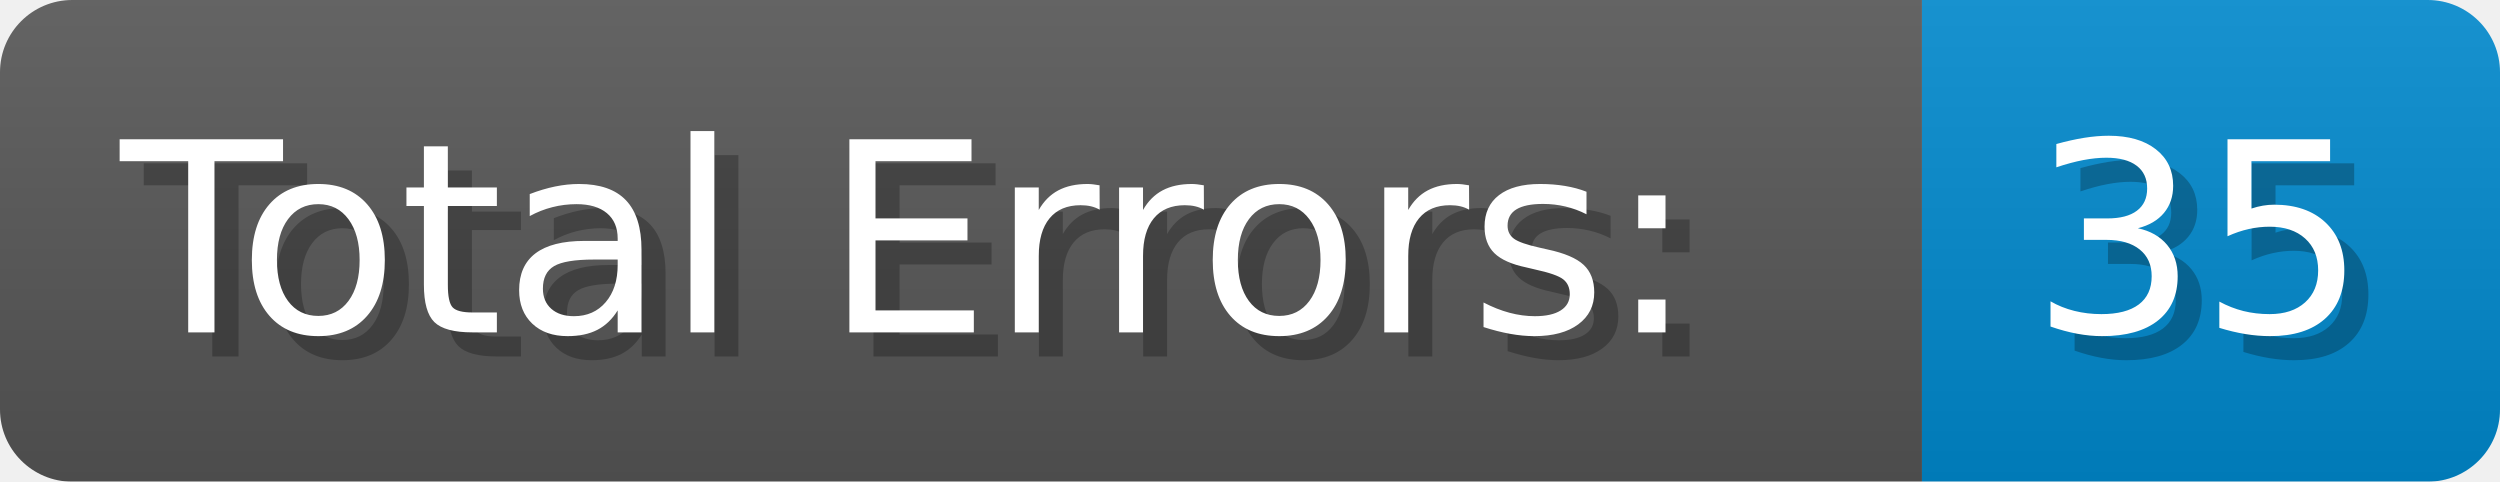
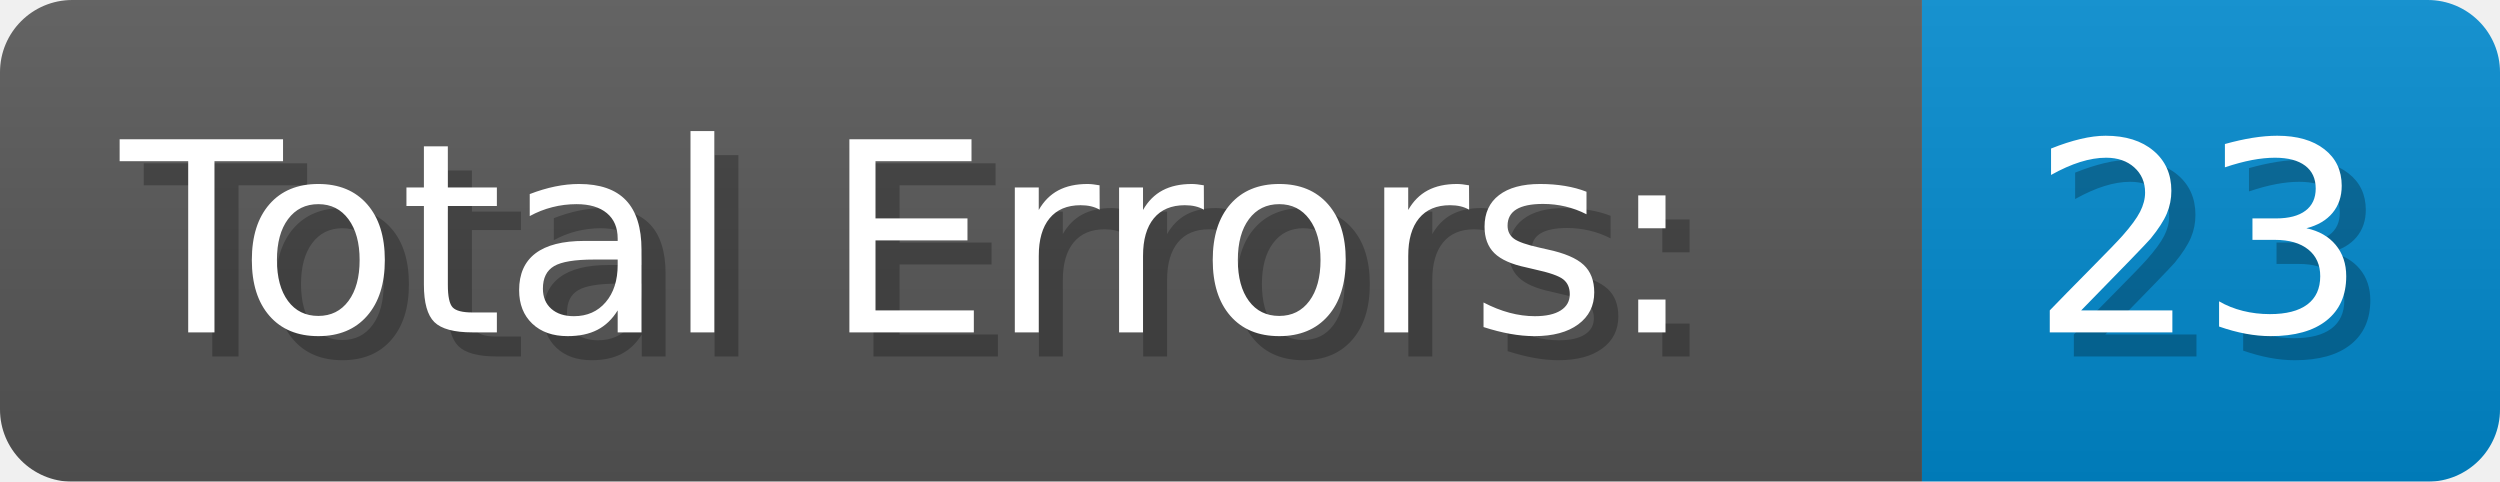
- <svg xmlns="http://www.w3.org/2000/svg" width="155.7" height="30" viewBox="0 0 1038 200" role="img" aria-label="Total Errors:: 35">
+ <svg xmlns="http://www.w3.org/2000/svg" width="155.7" height="30" viewBox="0 0 1038 200" role="img" aria-label="Total Errors:: 23">
  <linearGradient id="a" x2="0" y2="100%">
    <stop offset="0" stop-opacity=".1" stop-color="#EEE" />
    <stop offset="1" stop-opacity=".1" />
  </linearGradient>
  <mask id="m">
    <rect width="1038" height="200" rx="30" fill="#FFF" />
  </mask>
  <g mask="url(#m)">
    <rect width="798" height="200" fill="#555" />
    <rect width="240" height="200" fill="#08C" x="798" />
    <rect width="1038" height="200" fill="url(#a)" />
  </g>
  <g aria-hidden="true" fill="#fff" text-anchor="start" font-family="Verdana,DejaVu Sans,sans-serif" font-size="110">
    <text x="60" y="148" textLength="698" fill="#000" opacity="0.25">Total Errors:</text>
    <text x="50" y="138" textLength="698">Total Errors:</text>
-     <text x="853" y="148" textLength="140" fill="#000" opacity="0.25">35</text>
-     <text x="843" y="138" textLength="140">35</text>
+     <text x="853" y="148" textLength="140" fill="#000" opacity="0.25">23</text>
+     <text x="843" y="138" textLength="140">23</text>
  </g>
</svg>
